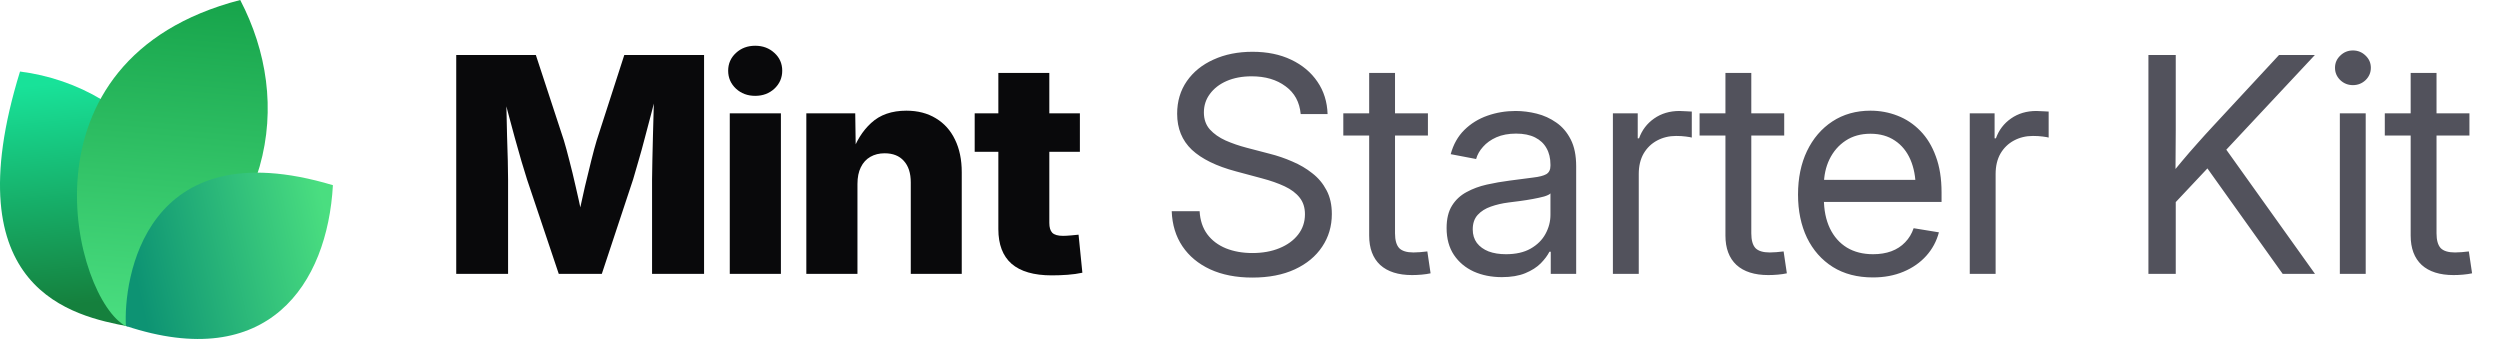
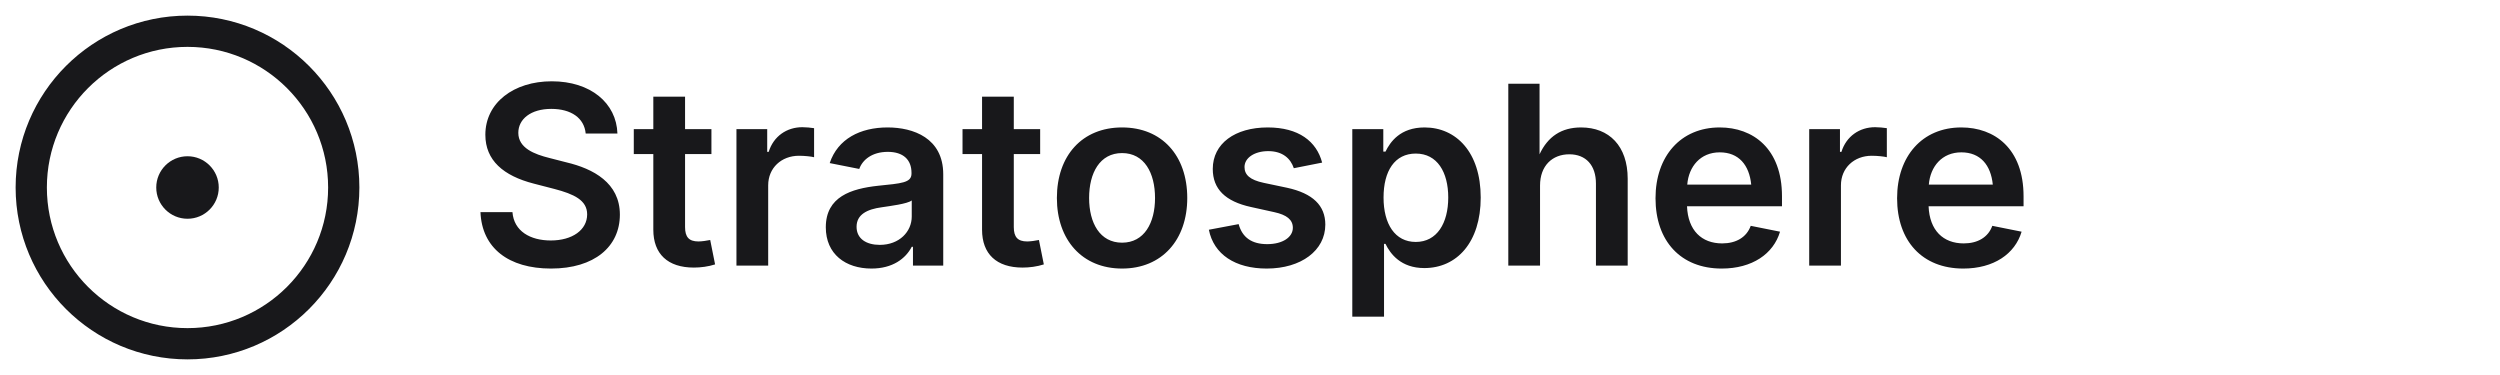
- <svg xmlns="http://www.w3.org/2000/svg" width="177" height="24" viewBox="0 0 177 24" fill="none">
-   <path d="M9.061 23.108C5.268 22.377 -3.391 20.627 1.417 5.064C9.634 6.099 16.973 14.064 9.061 23.108Z" fill="url(#paint0_linear_17557_2020)" />
-   <path d="M8.919 23.094C5.276 21.222 0.784 4.209 17.007 0C20.757 7.193 19.621 16.545 8.919 23.094Z" fill="url(#paint1_linear_17557_2020)" />
-   <path d="M8.914 23.079C8.735 19.882 10.159 9.085 23.57 13.111C23.181 20.123 18.984 26.418 8.914 23.079Z" fill="url(#paint2_linear_17557_2020)" />
-   <path d="M32.301 19.392V3.894H37.938L39.925 9.948C40.036 10.315 40.164 10.787 40.31 11.362C40.462 11.938 40.611 12.552 40.757 13.204C40.91 13.855 41.048 14.483 41.173 15.086C41.305 15.682 41.412 16.192 41.495 16.615H40.695C40.771 16.192 40.871 15.682 40.996 15.086C41.128 14.49 41.267 13.866 41.412 13.214C41.565 12.562 41.714 11.948 41.86 11.373C42.005 10.79 42.133 10.315 42.244 9.948L44.2 3.894H49.848V19.392H46.166V12.704C46.166 12.357 46.173 11.917 46.187 11.383C46.2 10.849 46.214 10.27 46.228 9.646C46.249 9.022 46.266 8.391 46.28 7.753C46.301 7.115 46.311 6.519 46.311 5.964H46.623C46.485 6.561 46.332 7.181 46.166 7.826C45.999 8.471 45.833 9.102 45.666 9.719C45.507 10.336 45.351 10.901 45.198 11.414C45.053 11.928 44.928 12.357 44.824 12.704L42.608 19.392H39.561L37.314 12.704C37.203 12.357 37.072 11.928 36.919 11.414C36.773 10.901 36.614 10.34 36.441 9.729C36.274 9.112 36.104 8.481 35.931 7.836C35.764 7.192 35.608 6.567 35.463 5.964H35.827C35.834 6.512 35.844 7.105 35.858 7.743C35.872 8.374 35.886 9.005 35.9 9.636C35.92 10.26 35.938 10.839 35.952 11.373C35.965 11.907 35.972 12.351 35.972 12.704V19.392H32.301ZM51.668 19.392V8.024H55.288V19.392H51.668ZM53.468 6.786C52.927 6.786 52.473 6.616 52.105 6.276C51.738 5.93 51.554 5.507 51.554 5.007C51.554 4.508 51.738 4.088 52.105 3.749C52.473 3.409 52.927 3.239 53.468 3.239C54.009 3.239 54.463 3.409 54.83 3.749C55.198 4.082 55.382 4.501 55.382 5.007C55.382 5.507 55.198 5.93 54.83 6.276C54.463 6.616 54.009 6.786 53.468 6.786ZM60.708 13.027V19.392H57.088V8.024H60.551L60.593 10.967H60.281C60.593 10.024 61.061 9.268 61.685 8.7C62.309 8.124 63.138 7.836 64.171 7.836C64.975 7.836 65.672 8.017 66.262 8.377C66.851 8.731 67.302 9.234 67.614 9.885C67.933 10.537 68.092 11.307 68.092 12.194V19.392H64.483V12.912C64.483 12.26 64.32 11.754 63.994 11.394C63.675 11.033 63.221 10.853 62.632 10.853C62.25 10.853 61.914 10.936 61.623 11.102C61.332 11.269 61.106 11.515 60.947 11.841C60.787 12.16 60.708 12.555 60.708 13.027ZM76.456 8.024V10.749H69.008V8.024H76.456ZM70.683 5.163H74.292V15.783C74.292 16.102 74.361 16.334 74.5 16.48C74.646 16.625 74.899 16.698 75.259 16.698C75.405 16.698 75.596 16.688 75.831 16.667C76.074 16.646 76.251 16.629 76.362 16.615L76.632 19.309C76.313 19.378 75.963 19.427 75.582 19.455C75.207 19.482 74.836 19.496 74.469 19.496C73.2 19.496 72.25 19.222 71.619 18.674C70.995 18.127 70.683 17.308 70.683 16.22V5.163Z" fill="#09090B" />
-   <path d="M88.667 19.652C87.523 19.652 86.528 19.458 85.682 19.07C84.843 18.681 84.188 18.137 83.716 17.437C83.245 16.736 82.992 15.908 82.957 14.951H84.933C84.968 15.596 85.148 16.14 85.474 16.584C85.8 17.021 86.24 17.354 86.795 17.582C87.35 17.804 87.974 17.915 88.667 17.915C89.388 17.915 90.026 17.801 90.581 17.572C91.143 17.343 91.583 17.024 91.902 16.615C92.228 16.199 92.391 15.717 92.391 15.169C92.391 14.698 92.266 14.306 92.017 13.994C91.767 13.675 91.413 13.408 90.956 13.193C90.498 12.978 89.954 12.787 89.323 12.621L87.502 12.132C86.123 11.765 85.082 11.255 84.382 10.603C83.689 9.944 83.342 9.095 83.342 8.055C83.342 7.174 83.571 6.404 84.028 5.746C84.486 5.087 85.117 4.577 85.921 4.217C86.726 3.849 87.645 3.666 88.678 3.666C89.718 3.666 90.63 3.853 91.413 4.227C92.204 4.602 92.824 5.122 93.275 5.787C93.726 6.446 93.965 7.209 93.993 8.076H92.089C92.013 7.23 91.656 6.574 91.018 6.11C90.387 5.638 89.586 5.403 88.615 5.403C87.95 5.403 87.36 5.513 86.847 5.735C86.341 5.957 85.946 6.262 85.661 6.651C85.377 7.032 85.235 7.469 85.235 7.961C85.235 8.447 85.377 8.849 85.661 9.168C85.946 9.48 86.317 9.74 86.774 9.948C87.232 10.149 87.724 10.319 88.251 10.457L89.884 10.884C90.439 11.023 90.977 11.206 91.496 11.435C92.023 11.657 92.495 11.934 92.911 12.267C93.334 12.593 93.67 12.995 93.92 13.474C94.17 13.945 94.294 14.504 94.294 15.149C94.294 16.015 94.066 16.788 93.608 17.468C93.157 18.148 92.512 18.681 91.673 19.07C90.834 19.458 89.832 19.652 88.667 19.652ZM101.097 8.024V9.594H95.106V8.024H101.097ZM96.937 5.163H98.767V16.521C98.767 17 98.865 17.347 99.059 17.562C99.26 17.77 99.6 17.874 100.078 17.874C100.21 17.874 100.366 17.867 100.546 17.853C100.733 17.832 100.903 17.815 101.056 17.801L101.285 19.351C101.097 19.392 100.886 19.423 100.65 19.444C100.414 19.465 100.189 19.475 99.974 19.475C98.996 19.475 98.244 19.236 97.717 18.758C97.197 18.272 96.937 17.579 96.937 16.677V5.163ZM106.33 19.621C105.595 19.621 104.932 19.489 104.343 19.226C103.754 18.955 103.285 18.564 102.939 18.05C102.592 17.53 102.419 16.896 102.419 16.147C102.419 15.495 102.547 14.965 102.804 14.556C103.06 14.146 103.403 13.828 103.833 13.599C104.263 13.363 104.742 13.186 105.269 13.068C105.796 12.95 106.333 12.857 106.881 12.787C107.574 12.69 108.132 12.617 108.555 12.569C108.978 12.52 109.287 12.441 109.481 12.33C109.675 12.212 109.772 12.014 109.772 11.737V11.654C109.772 11.203 109.679 10.815 109.492 10.489C109.311 10.163 109.041 9.91 108.68 9.729C108.32 9.549 107.872 9.459 107.338 9.459C106.805 9.459 106.34 9.546 105.945 9.719C105.556 9.892 105.241 10.118 104.998 10.395C104.755 10.665 104.593 10.953 104.509 11.258L102.71 10.915C102.897 10.222 103.22 9.65 103.677 9.199C104.135 8.748 104.679 8.412 105.31 8.19C105.941 7.968 106.607 7.857 107.307 7.857C107.8 7.857 108.295 7.92 108.795 8.044C109.301 8.169 109.765 8.381 110.188 8.679C110.611 8.97 110.951 9.369 111.208 9.875C111.464 10.374 111.593 11.005 111.593 11.768V19.392H109.793V17.822H109.7C109.568 18.085 109.363 18.359 109.086 18.643C108.809 18.921 108.444 19.153 107.994 19.34C107.543 19.527 106.988 19.621 106.33 19.621ZM106.621 17.998C107.321 17.998 107.904 17.867 108.368 17.603C108.84 17.333 109.19 16.986 109.419 16.563C109.654 16.133 109.772 15.682 109.772 15.211V13.692C109.703 13.769 109.554 13.841 109.325 13.911C109.096 13.973 108.829 14.032 108.524 14.088C108.226 14.143 107.921 14.192 107.609 14.233C107.304 14.275 107.033 14.309 106.798 14.337C106.354 14.393 105.938 14.49 105.549 14.628C105.168 14.76 104.86 14.954 104.624 15.211C104.388 15.467 104.27 15.811 104.27 16.241C104.27 16.615 104.367 16.934 104.561 17.198C104.762 17.461 105.04 17.662 105.393 17.801C105.747 17.933 106.156 17.998 106.621 17.998ZM114.193 19.392V8.024H115.951V9.792H116.045C116.253 9.209 116.61 8.741 117.116 8.388C117.622 8.034 118.219 7.857 118.905 7.857C119.058 7.857 119.217 7.864 119.384 7.878C119.55 7.885 119.682 7.892 119.779 7.899V9.74C119.716 9.719 119.578 9.695 119.363 9.667C119.155 9.639 118.922 9.625 118.666 9.625C118.174 9.625 117.726 9.733 117.324 9.948C116.922 10.163 116.603 10.471 116.367 10.874C116.138 11.276 116.024 11.758 116.024 12.319V19.392H114.193ZM126.322 8.024V9.594H120.33V8.024H126.322ZM122.161 5.163H123.992V16.521C123.992 17 124.089 17.347 124.283 17.562C124.484 17.77 124.824 17.874 125.302 17.874C125.434 17.874 125.59 17.867 125.77 17.853C125.958 17.832 126.127 17.815 126.28 17.801L126.509 19.351C126.322 19.392 126.11 19.423 125.874 19.444C125.639 19.465 125.413 19.475 125.198 19.475C124.221 19.475 123.468 19.236 122.941 18.758C122.421 18.272 122.161 17.579 122.161 16.677V5.163ZM132.604 19.642C131.502 19.642 130.555 19.396 129.765 18.903C128.974 18.404 128.364 17.714 127.934 16.834C127.511 15.946 127.3 14.927 127.3 13.775C127.3 12.611 127.511 11.584 127.934 10.697C128.364 9.802 128.964 9.102 129.734 8.596C130.51 8.089 131.408 7.836 132.428 7.836C133.1 7.836 133.738 7.954 134.341 8.19C134.952 8.426 135.489 8.783 135.954 9.261C136.425 9.74 136.793 10.343 137.056 11.071C137.327 11.792 137.462 12.645 137.462 13.63V14.296H128.433V12.735H136.463L135.631 13.297C135.631 12.541 135.506 11.876 135.257 11.3C135.007 10.725 134.643 10.277 134.165 9.958C133.686 9.632 133.107 9.469 132.428 9.469C131.748 9.469 131.162 9.632 130.67 9.958C130.177 10.284 129.796 10.725 129.526 11.279C129.262 11.827 129.13 12.441 129.13 13.12V14.046C129.13 14.864 129.273 15.572 129.557 16.168C129.841 16.757 130.243 17.211 130.763 17.53C131.283 17.842 131.901 17.998 132.615 17.998C133.093 17.998 133.523 17.929 133.905 17.79C134.293 17.645 134.619 17.433 134.882 17.156C135.153 16.879 135.354 16.546 135.486 16.157L137.275 16.449C137.108 17.08 136.81 17.634 136.38 18.113C135.95 18.591 135.413 18.966 134.768 19.236C134.123 19.507 133.402 19.642 132.604 19.642ZM139.459 19.392V8.024H141.217V9.792H141.311C141.519 9.209 141.876 8.741 142.382 8.388C142.888 8.034 143.485 7.857 144.171 7.857C144.324 7.857 144.483 7.864 144.649 7.878C144.816 7.885 144.948 7.892 145.045 7.899V9.74C144.982 9.719 144.844 9.695 144.629 9.667C144.421 9.639 144.188 9.625 143.932 9.625C143.439 9.625 142.992 9.733 142.59 9.948C142.188 10.163 141.869 10.471 141.633 10.874C141.404 11.276 141.29 11.758 141.29 12.319V19.392H139.459ZM153.429 14.961V12.715C153.783 12.257 154.136 11.82 154.49 11.404C154.844 10.981 155.204 10.565 155.572 10.156C155.939 9.74 156.314 9.327 156.695 8.918L161.355 3.894H163.893L157.277 10.967H157.184L153.429 14.961ZM152.108 19.392V3.894H154.043V9.241L154.022 12.559L154.043 13.505V19.392H152.108ZM161.615 19.392L155.967 11.477L157.173 9.969L163.903 19.392H161.615ZM165.661 19.392V8.024H167.492V19.392H165.661ZM166.587 6.027C166.24 6.027 165.942 5.909 165.692 5.673C165.443 5.43 165.318 5.139 165.318 4.799C165.318 4.459 165.443 4.172 165.692 3.936C165.942 3.693 166.24 3.572 166.587 3.572C166.934 3.572 167.232 3.693 167.482 3.936C167.731 4.172 167.856 4.459 167.856 4.799C167.856 5.139 167.731 5.43 167.482 5.673C167.232 5.909 166.934 6.027 166.587 6.027ZM174.836 8.024V9.594H168.844V8.024H174.836ZM170.675 5.163H172.506V16.521C172.506 17 172.603 17.347 172.797 17.562C172.998 17.77 173.338 17.874 173.816 17.874C173.948 17.874 174.104 17.867 174.284 17.853C174.472 17.832 174.641 17.815 174.794 17.801L175.023 19.351C174.836 19.392 174.624 19.423 174.388 19.444C174.153 19.465 173.927 19.475 173.712 19.475C172.735 19.475 171.982 19.236 171.455 18.758C170.935 18.272 170.675 17.579 170.675 16.677V5.163Z" fill="#52525C" />
-   <defs>
-     <linearGradient id="paint0_linear_17557_2020" x1="3.776" y1="5.916" x2="5.232" y2="21.559" gradientUnits="userSpaceOnUse">
-       <stop stop-color="#18E299" />
-       <stop offset="1" stop-color="#15803D" />
-     </linearGradient>
-     <linearGradient id="paint1_linear_17557_2020" x1="12.171" y1="-0.718" x2="10.19" y2="22.983" gradientUnits="userSpaceOnUse">
-       <stop stop-color="#16A34A" />
-       <stop offset="1" stop-color="#4ADE80" />
-     </linearGradient>
-     <linearGradient id="paint2_linear_17557_2020" x1="23.133" y1="15.353" x2="9.338" y2="18.52" gradientUnits="userSpaceOnUse">
-       <stop stop-color="#4ADE80" />
-       <stop offset="1" stop-color="#0D9373" />
-     </linearGradient>
-   </defs>
+ <svg xmlns="http://www.w3.org/2000/svg" width="160" height="24" viewBox="0 0 160 24" fill="none">
+   <circle cx="12" cy="12" r="10" stroke="#18181B" stroke-width="2" fill="none" />
+   <circle cx="12" cy="12" r="2" fill="#18181B" />
+   <text x="30" y="17" font-family="Inter, -apple-system, BlinkMacSystemFont, 'Segoe UI', Roboto, sans-serif" font-size="16" font-weight="600" fill="#18181B">Stratosphere</text>
</svg>
